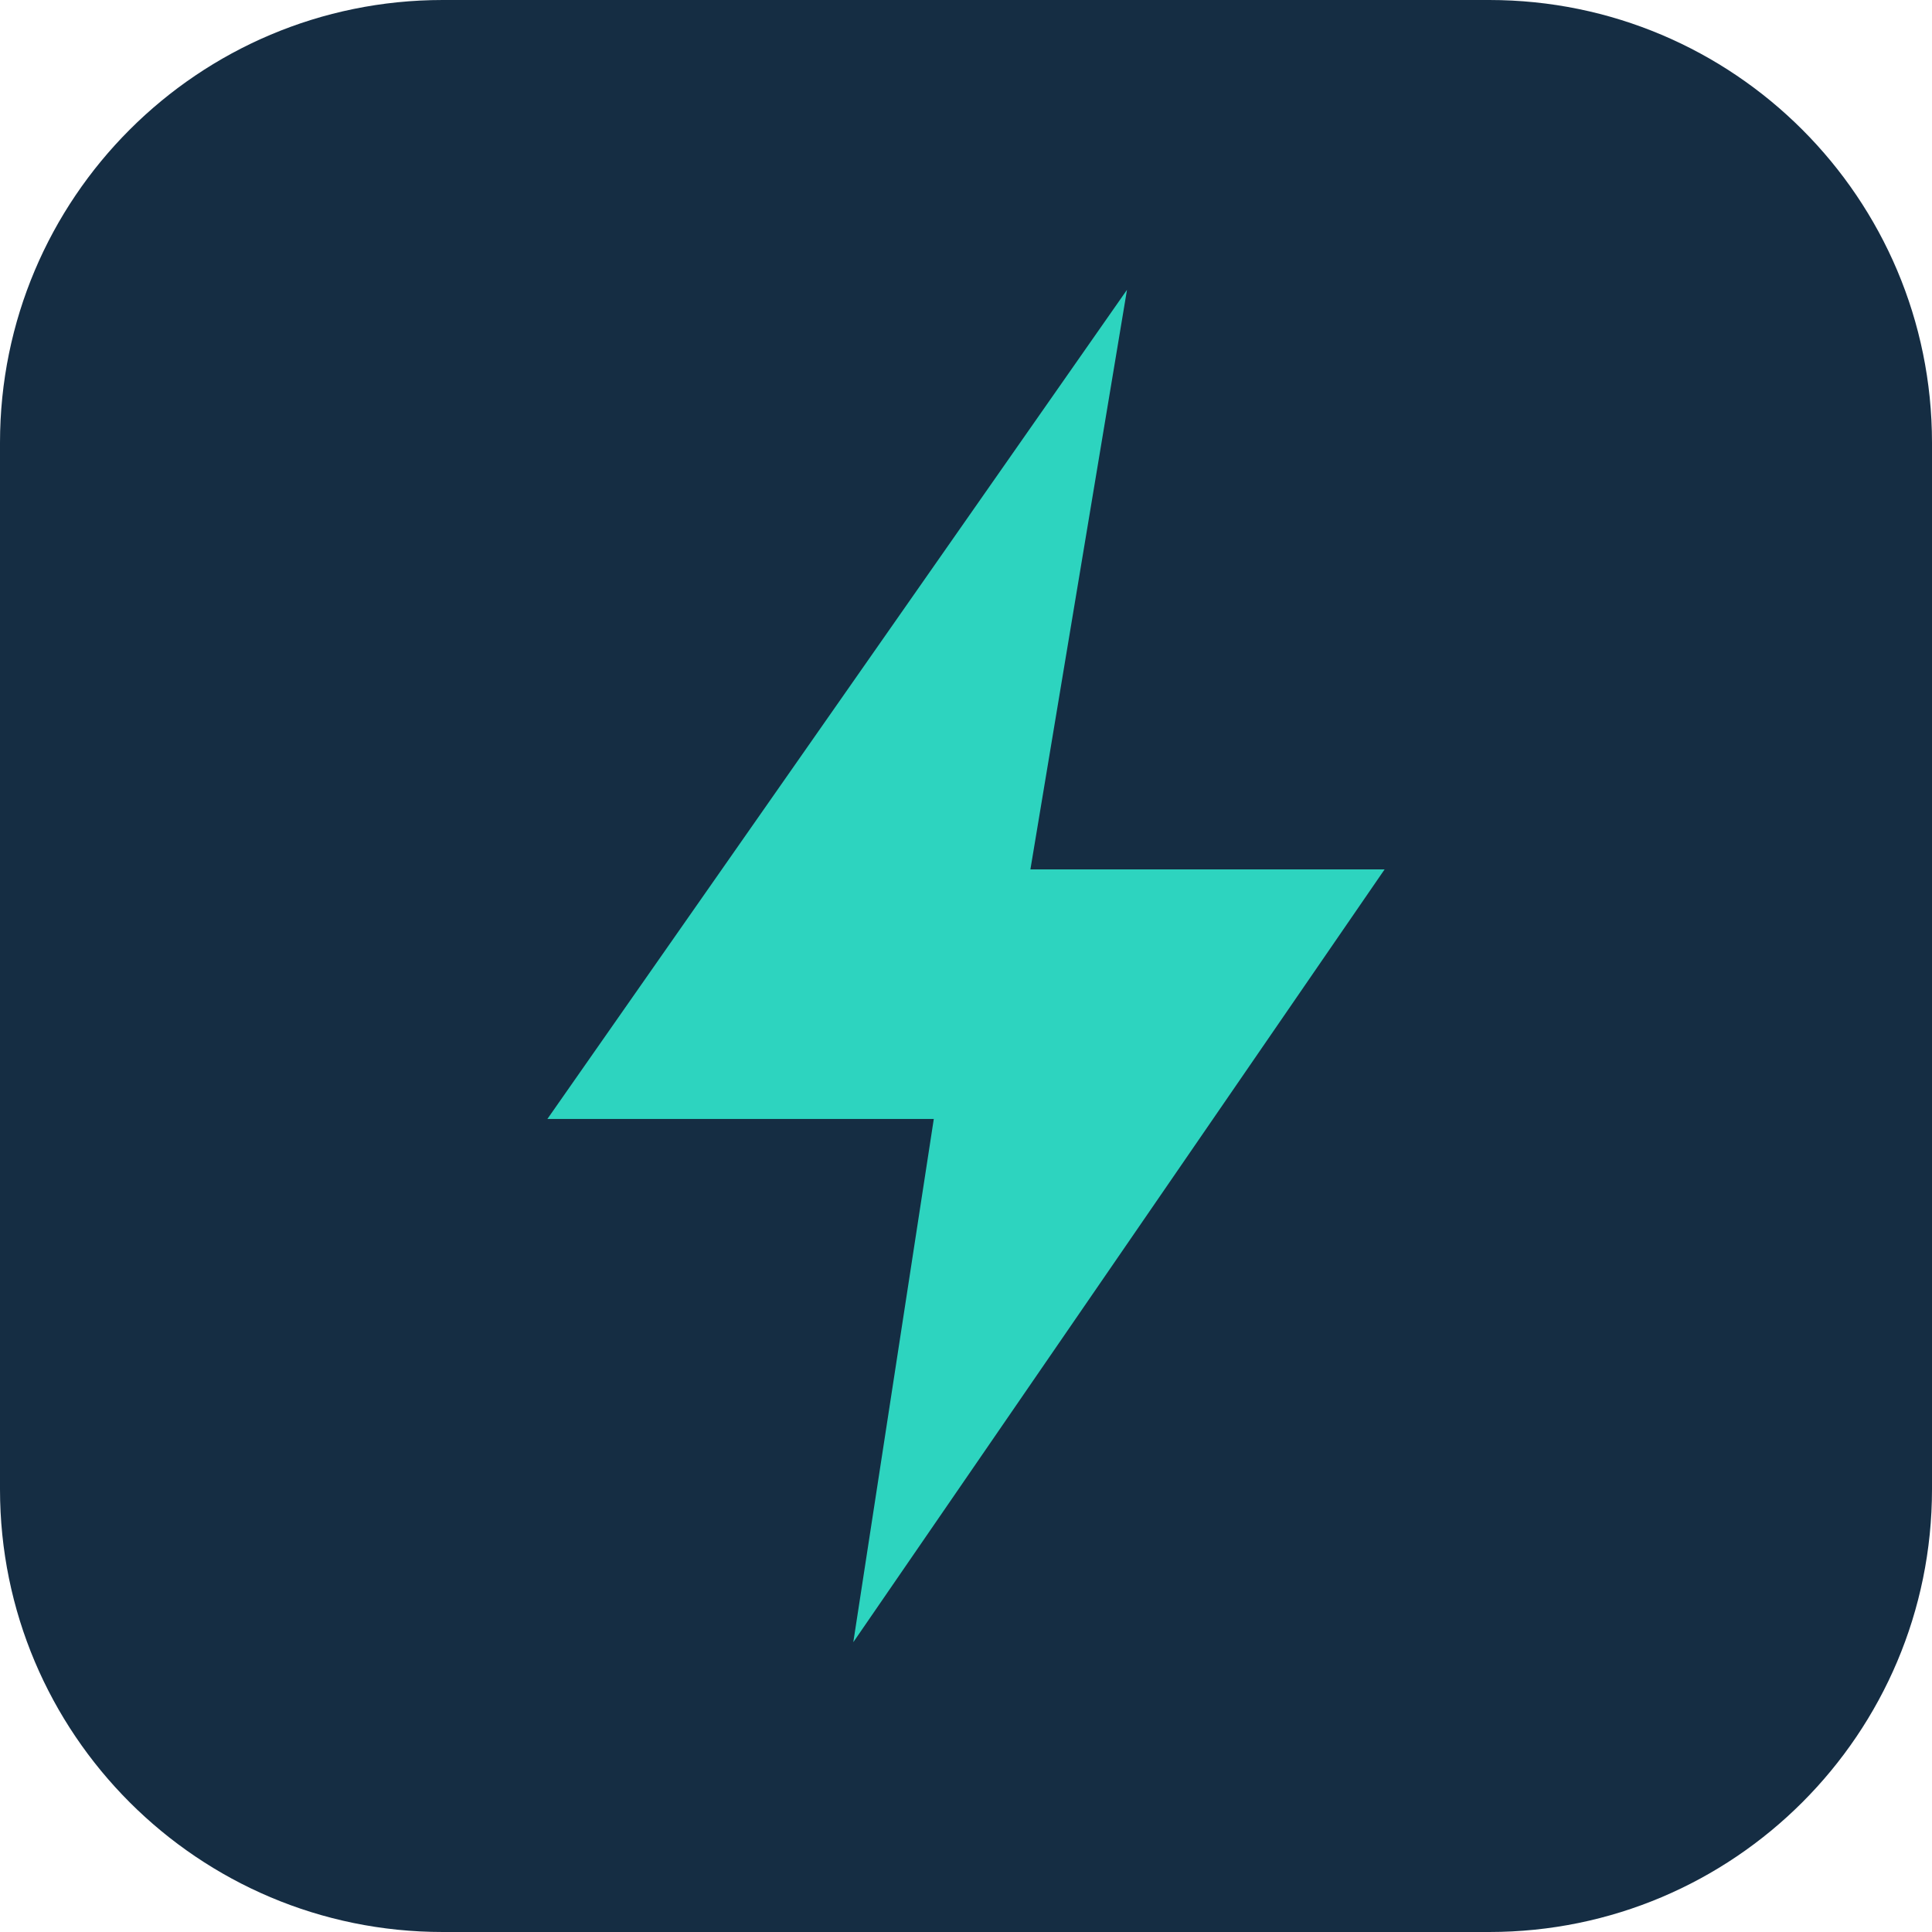
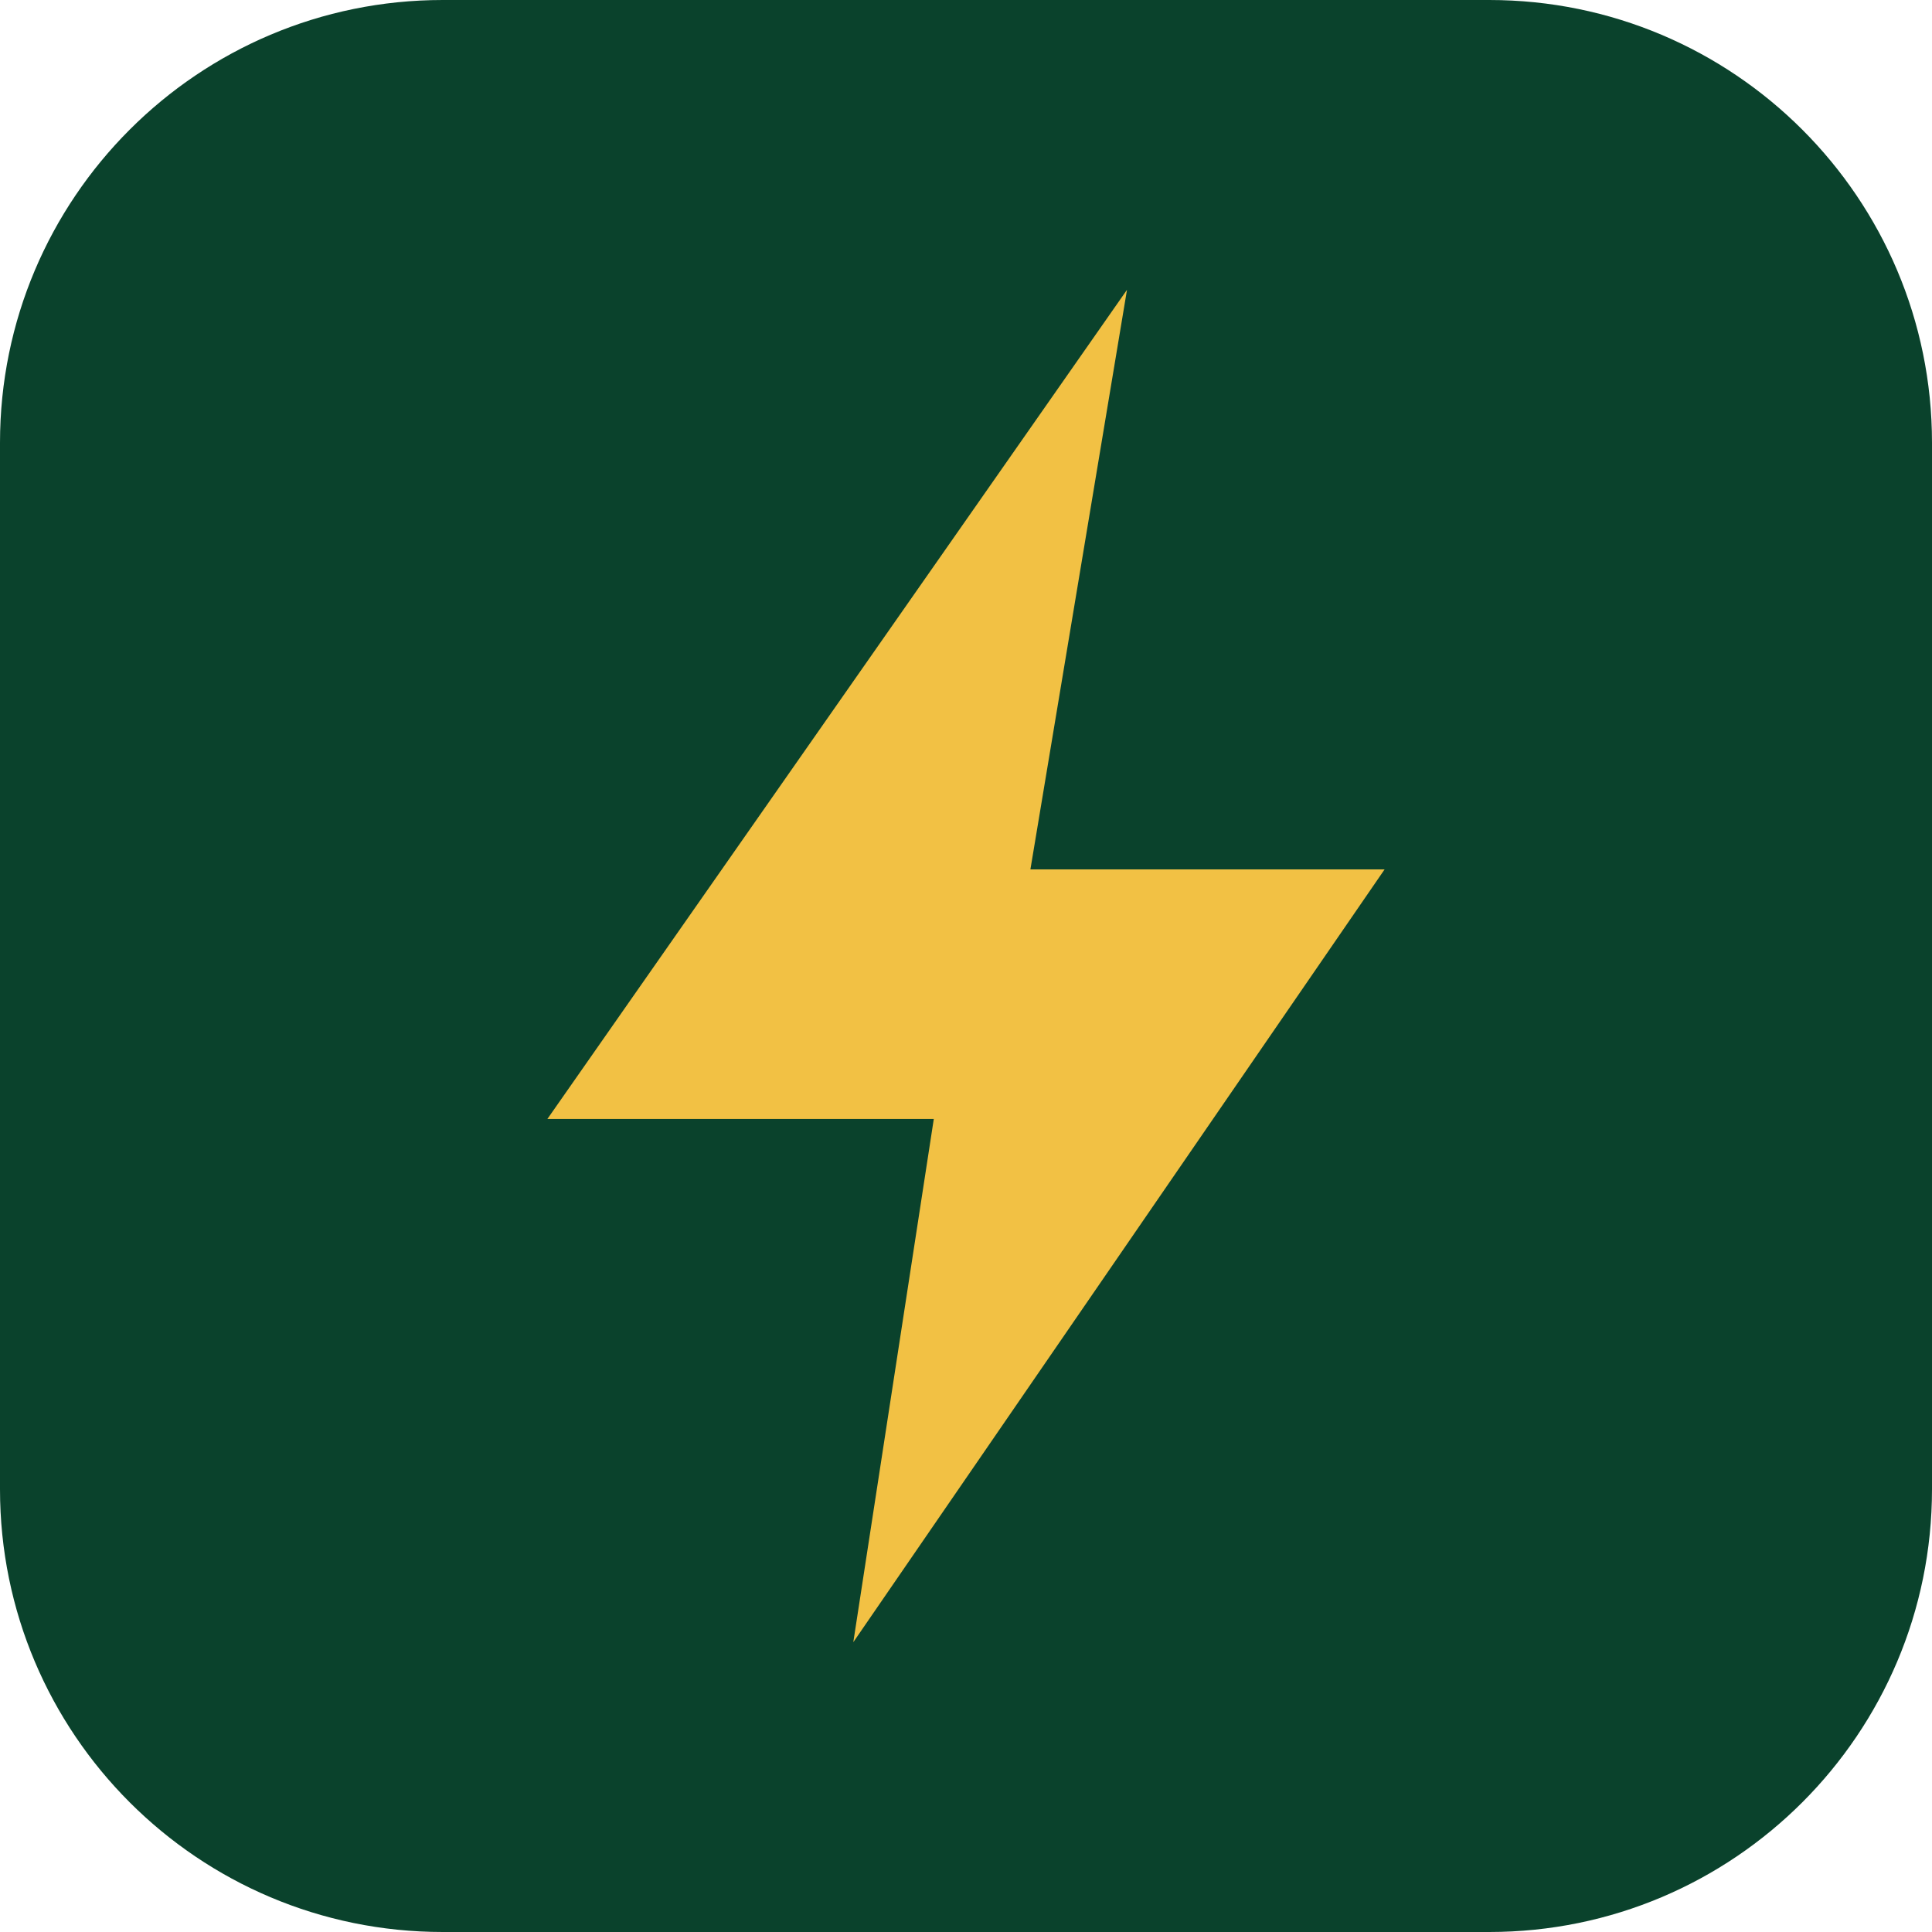
<svg xmlns="http://www.w3.org/2000/svg" viewBox="0 0 24 24" role="img" aria-label="APEPDCL">
-   <rect width="24" height="24" rx="5.5" fill="#152d43" />
-   <path d="M14 3.6 6.8 13.9h4.8l-1 6.5 6.6-9.6h-4.4L14 3.6Z" fill="#2dd4bf" />
+   <rect width="24" height="24" rx="5.5" fill="#0a422c" />
+   <path d="M14 3.6 6.8 13.9h4.8l-1 6.5 6.6-9.6h-4.4L14 3.6Z" fill="#f2c144" />
</svg>
